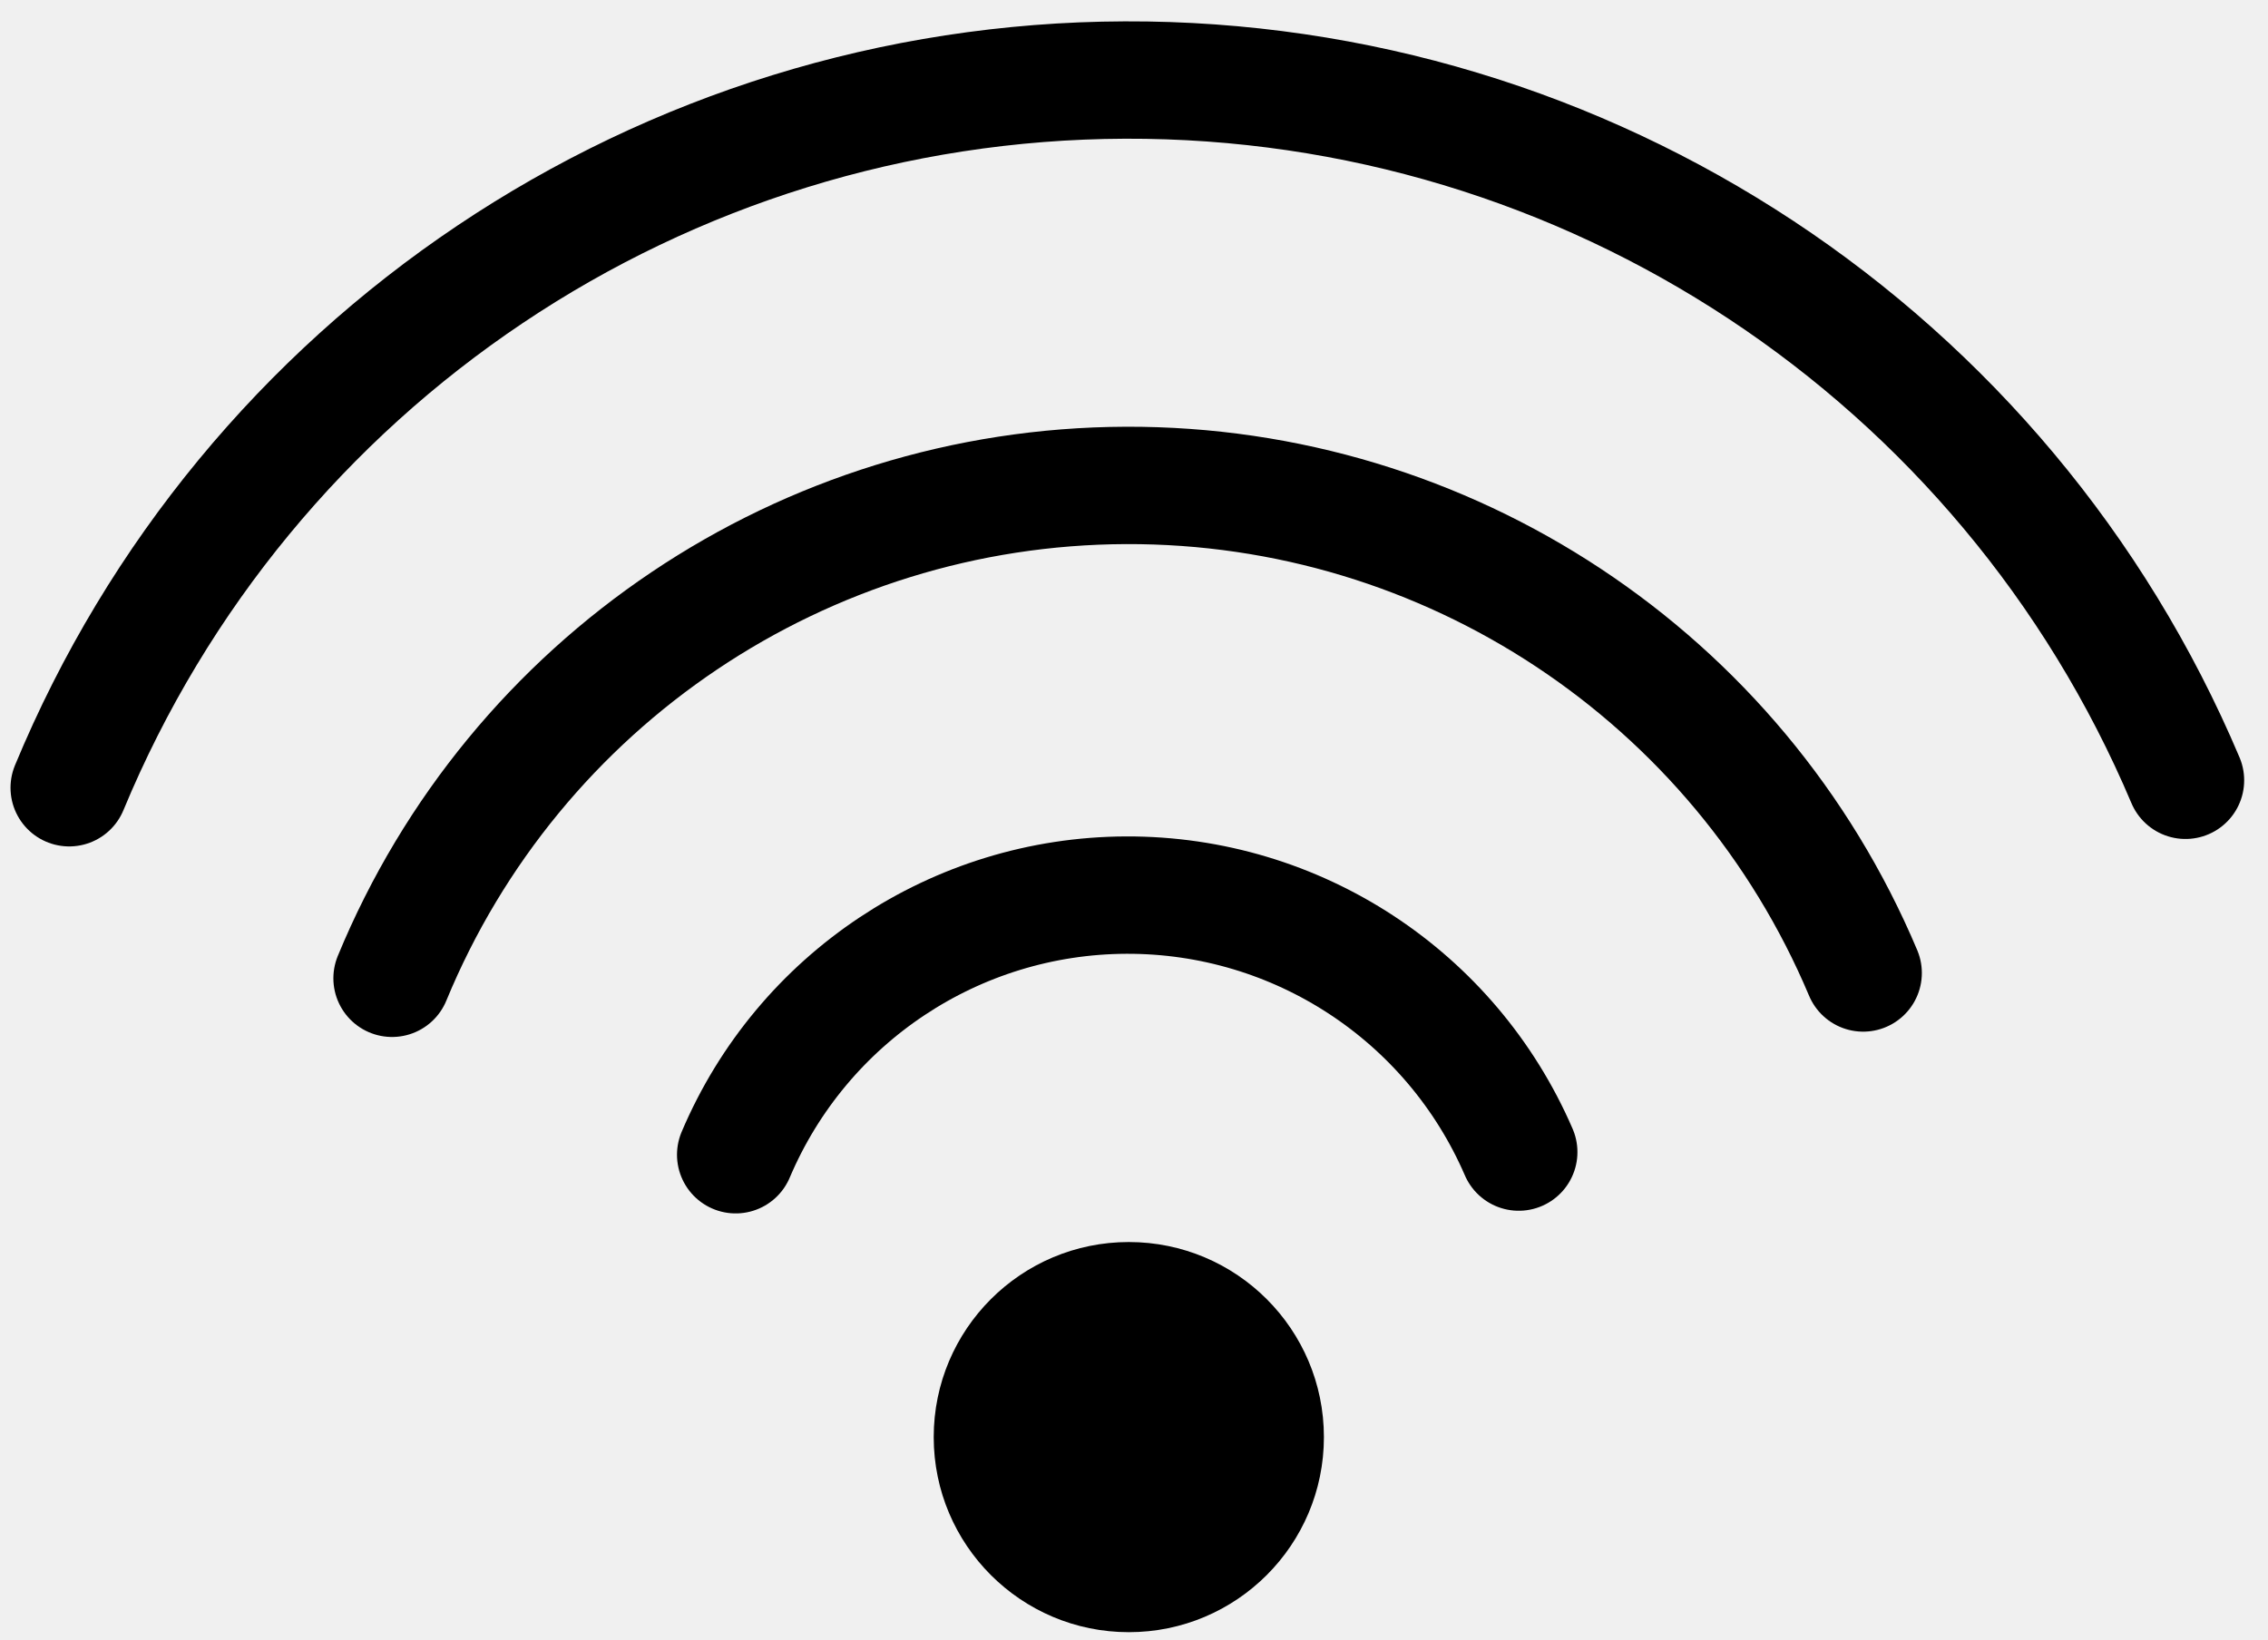
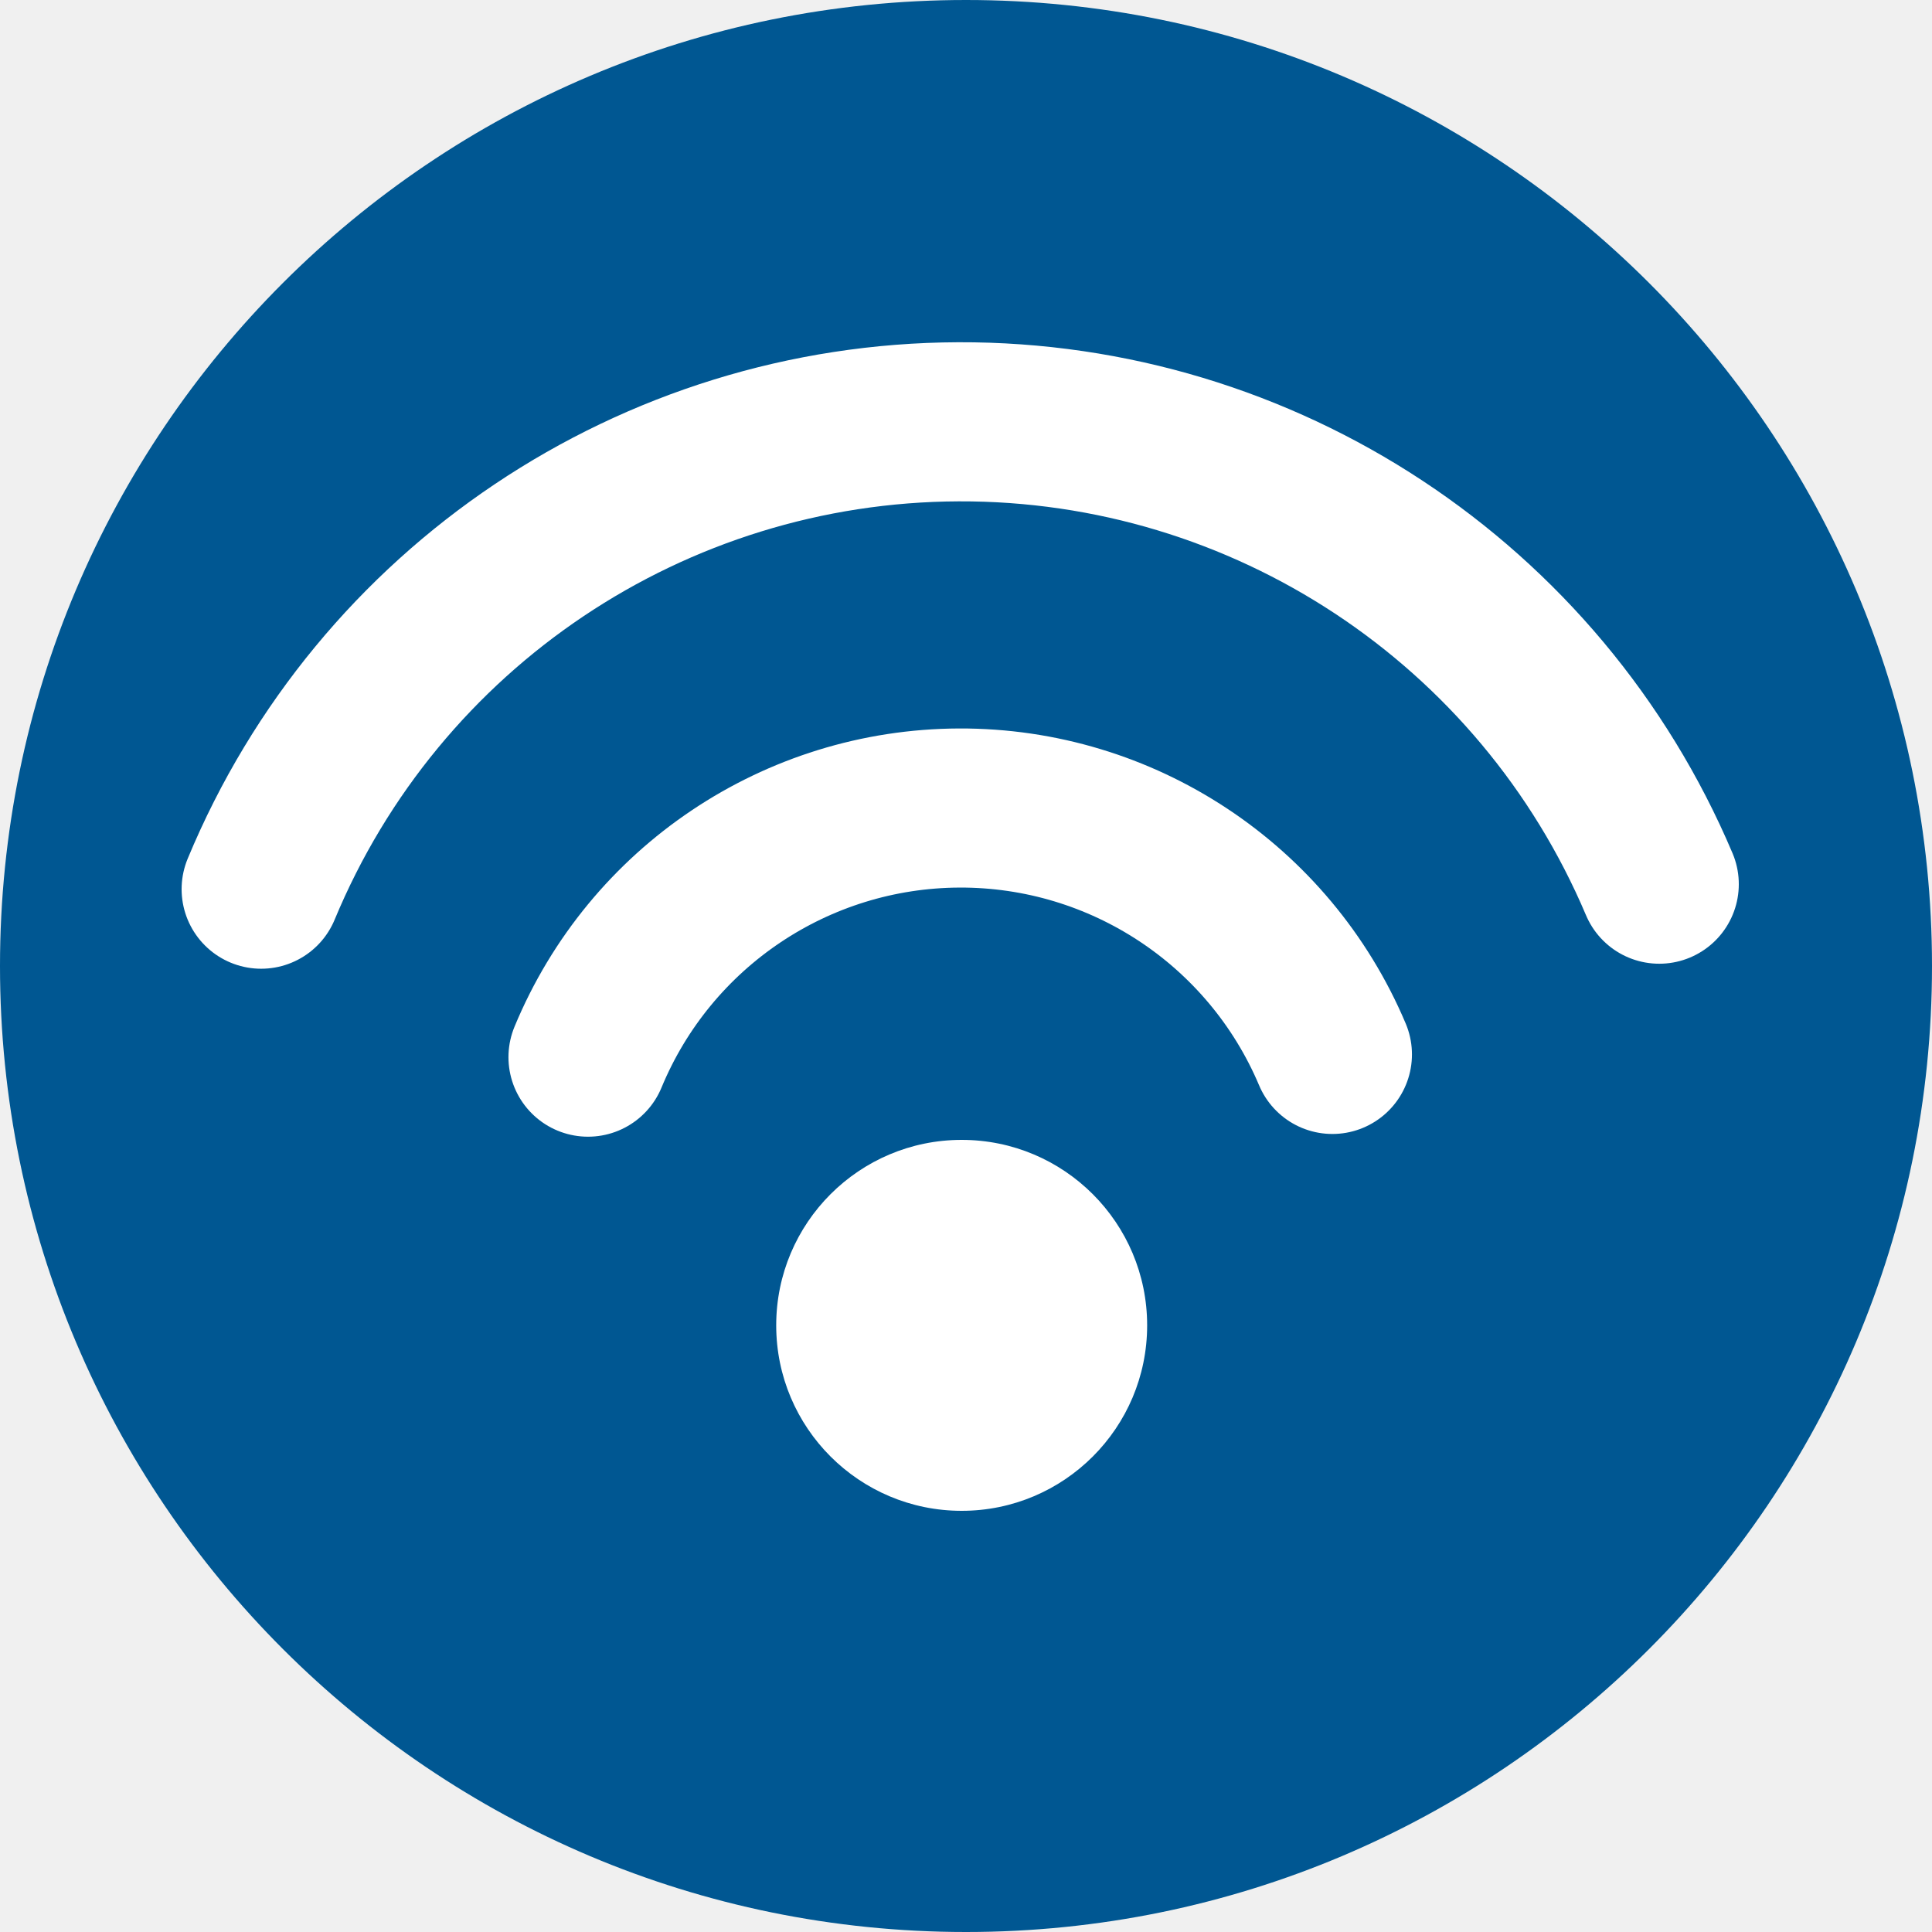
- <svg xmlns="http://www.w3.org/2000/svg" id="Layer_1" data-name="Layer 1" viewBox="0 0 85.21 61.59">
+ <svg xmlns="http://www.w3.org/2000/svg" id="Layer_1" data-name="Layer 1" viewBox="0 0 85 85">
  <defs>
-     <style>.cls-1{fill:none;stroke:#000;stroke-linecap:round;stroke-miterlimit:10;stroke-width:4.41px;}</style>
+     <style>.cls-1{fill:#005792;}.cls-2{fill:none;stroke:#fff;stroke-linecap:round;stroke-miterlimit:10;stroke-width:7px;}.cls-3{fill:#fff;}</style>
  </defs>
-   <path class="cls-1" d="M2.6,29.6a43.1,43.1,0,0,1,79.51-.28" />
-   <path class="cls-1" d="M14.73,36.76A29.94,29.94,0,0,1,70,36.56" />
-   <path class="cls-1" d="M27.64,43.39a16,16,0,0,1,29.42-.1" />
-   <circle cx="42.41" cy="54" r="7.33" />
+   <circle class="cls-1" cx="42.5" cy="42.5" r="42.5" />
+   <path class="cls-2" d="M11.49,39.12A33.35,33.35,0,0,1,73,38.9" />
+   <path class="cls-2" d="M25.87,46.51a17.75,17.75,0,0,1,32.75-.12" />
+   <circle class="cls-3" cx="42.31" cy="58.31" r="8.16" />
</svg>
